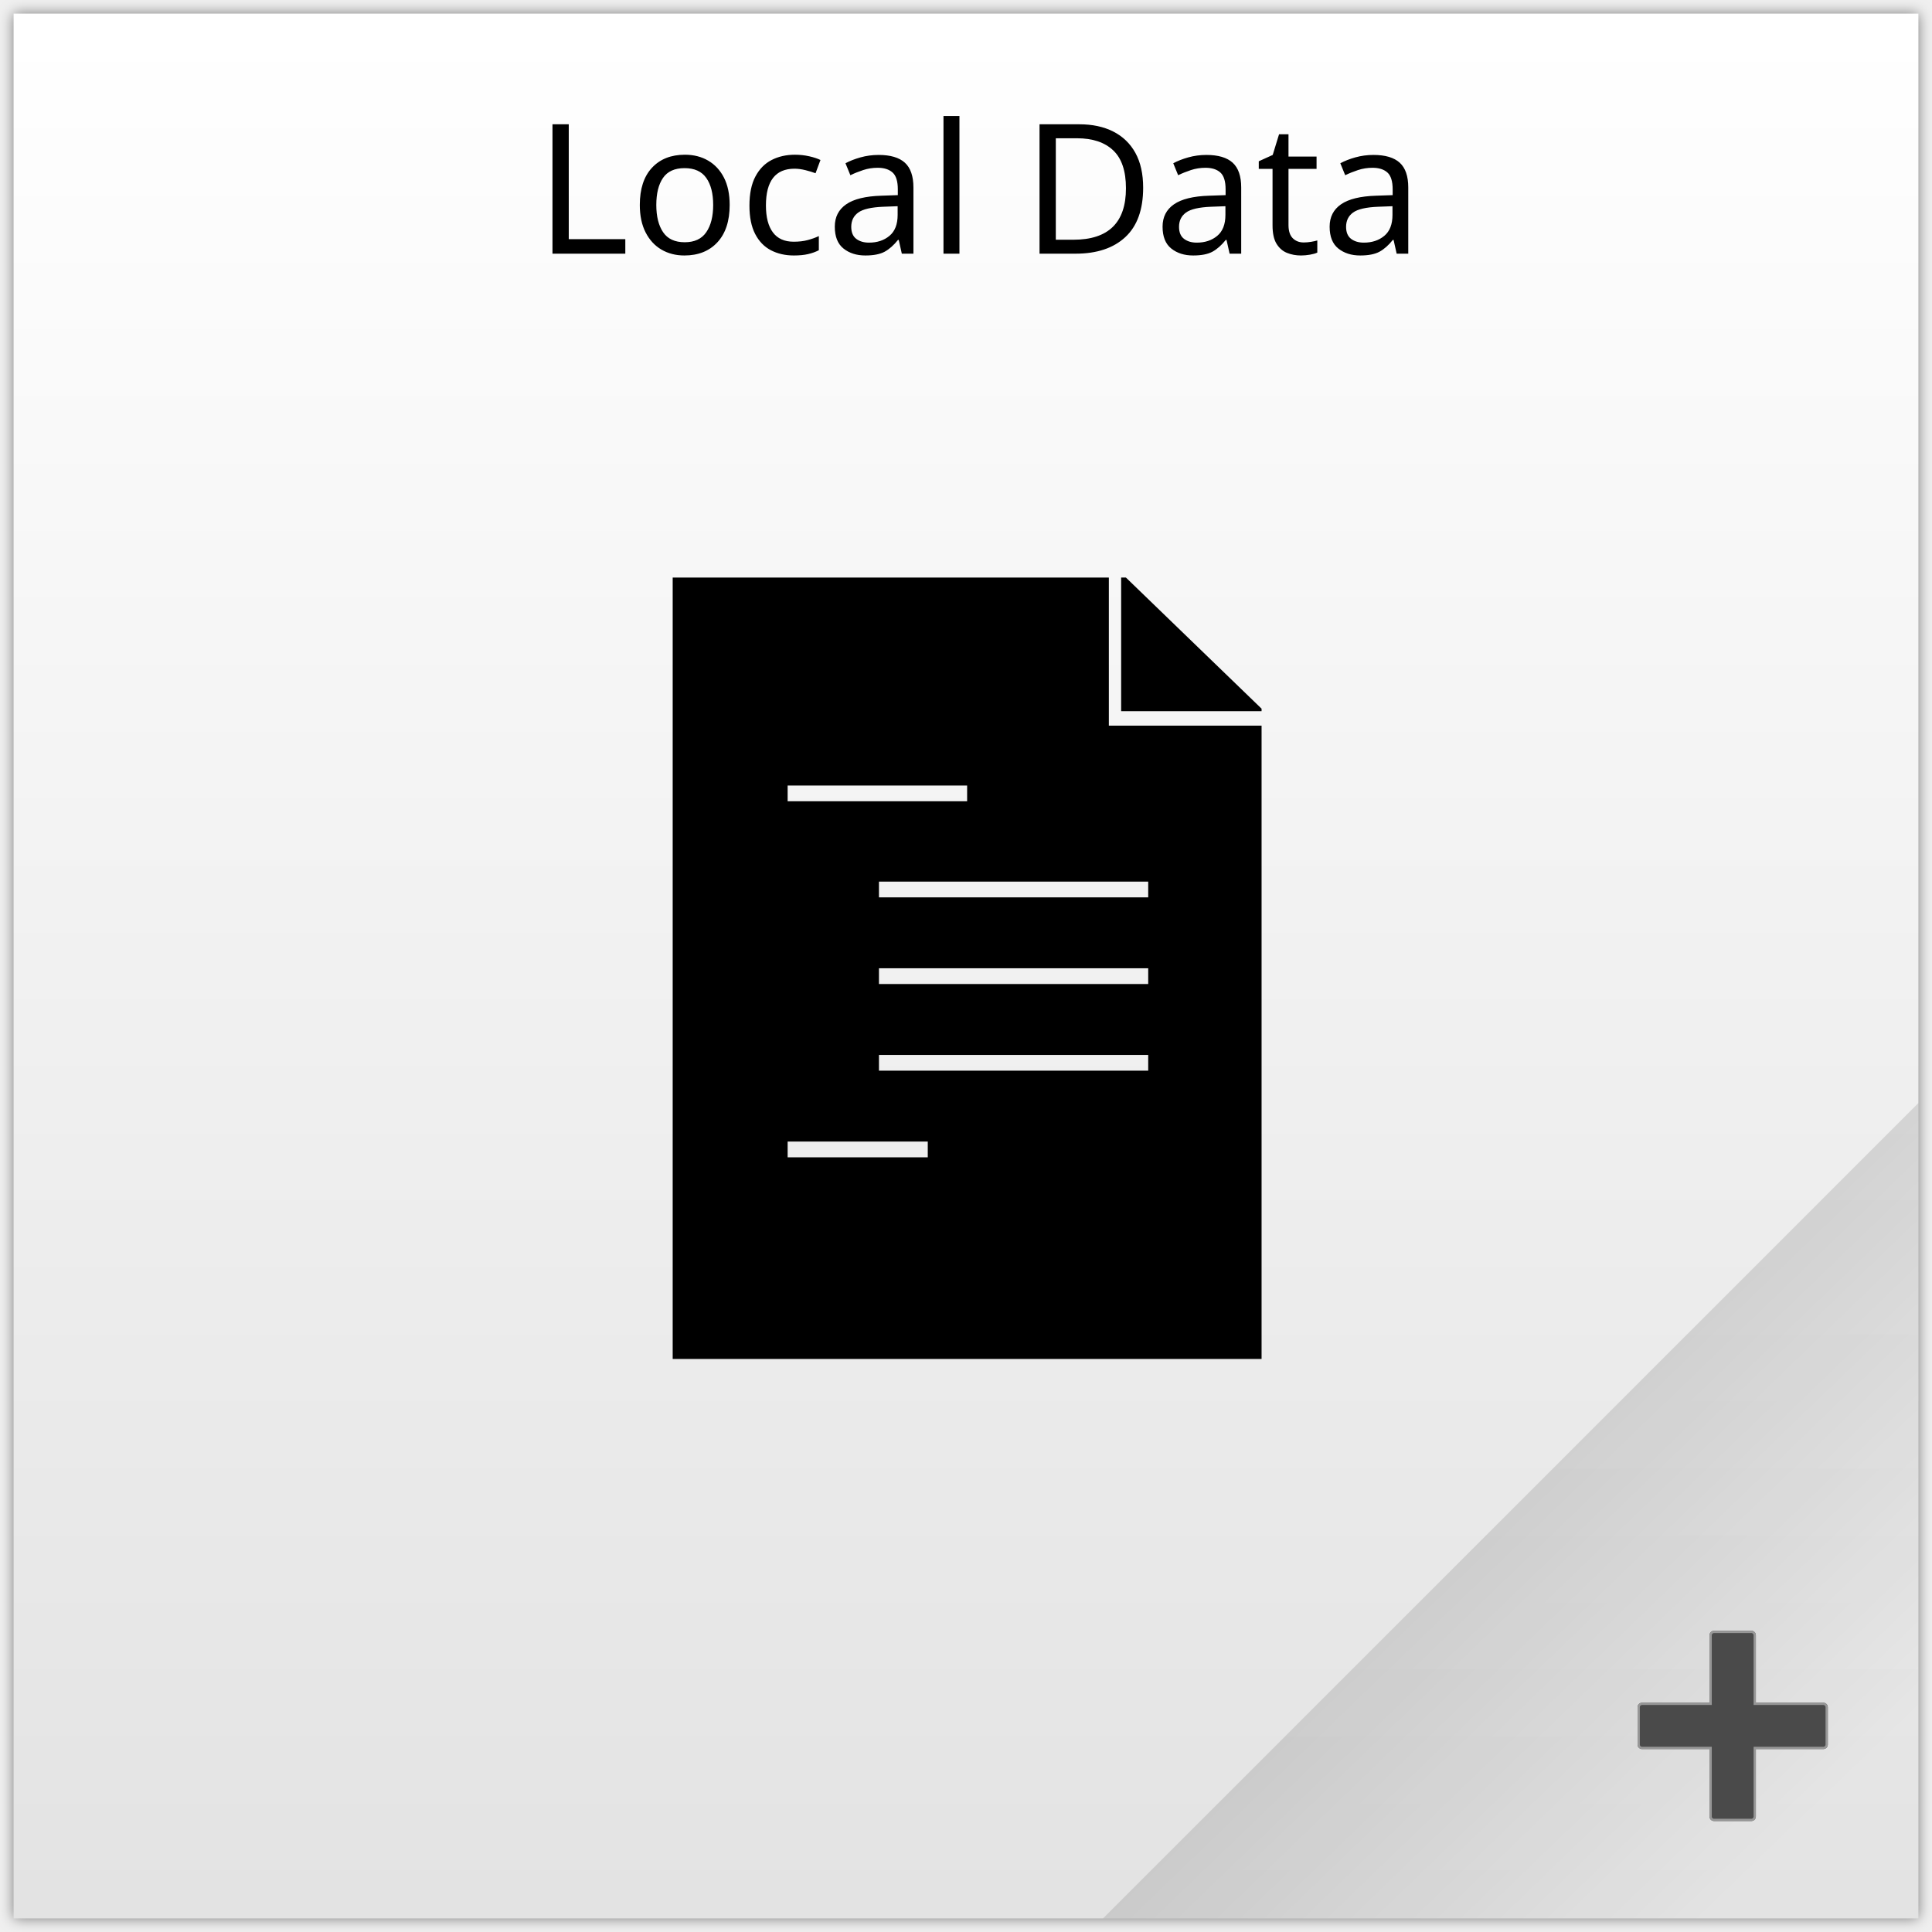
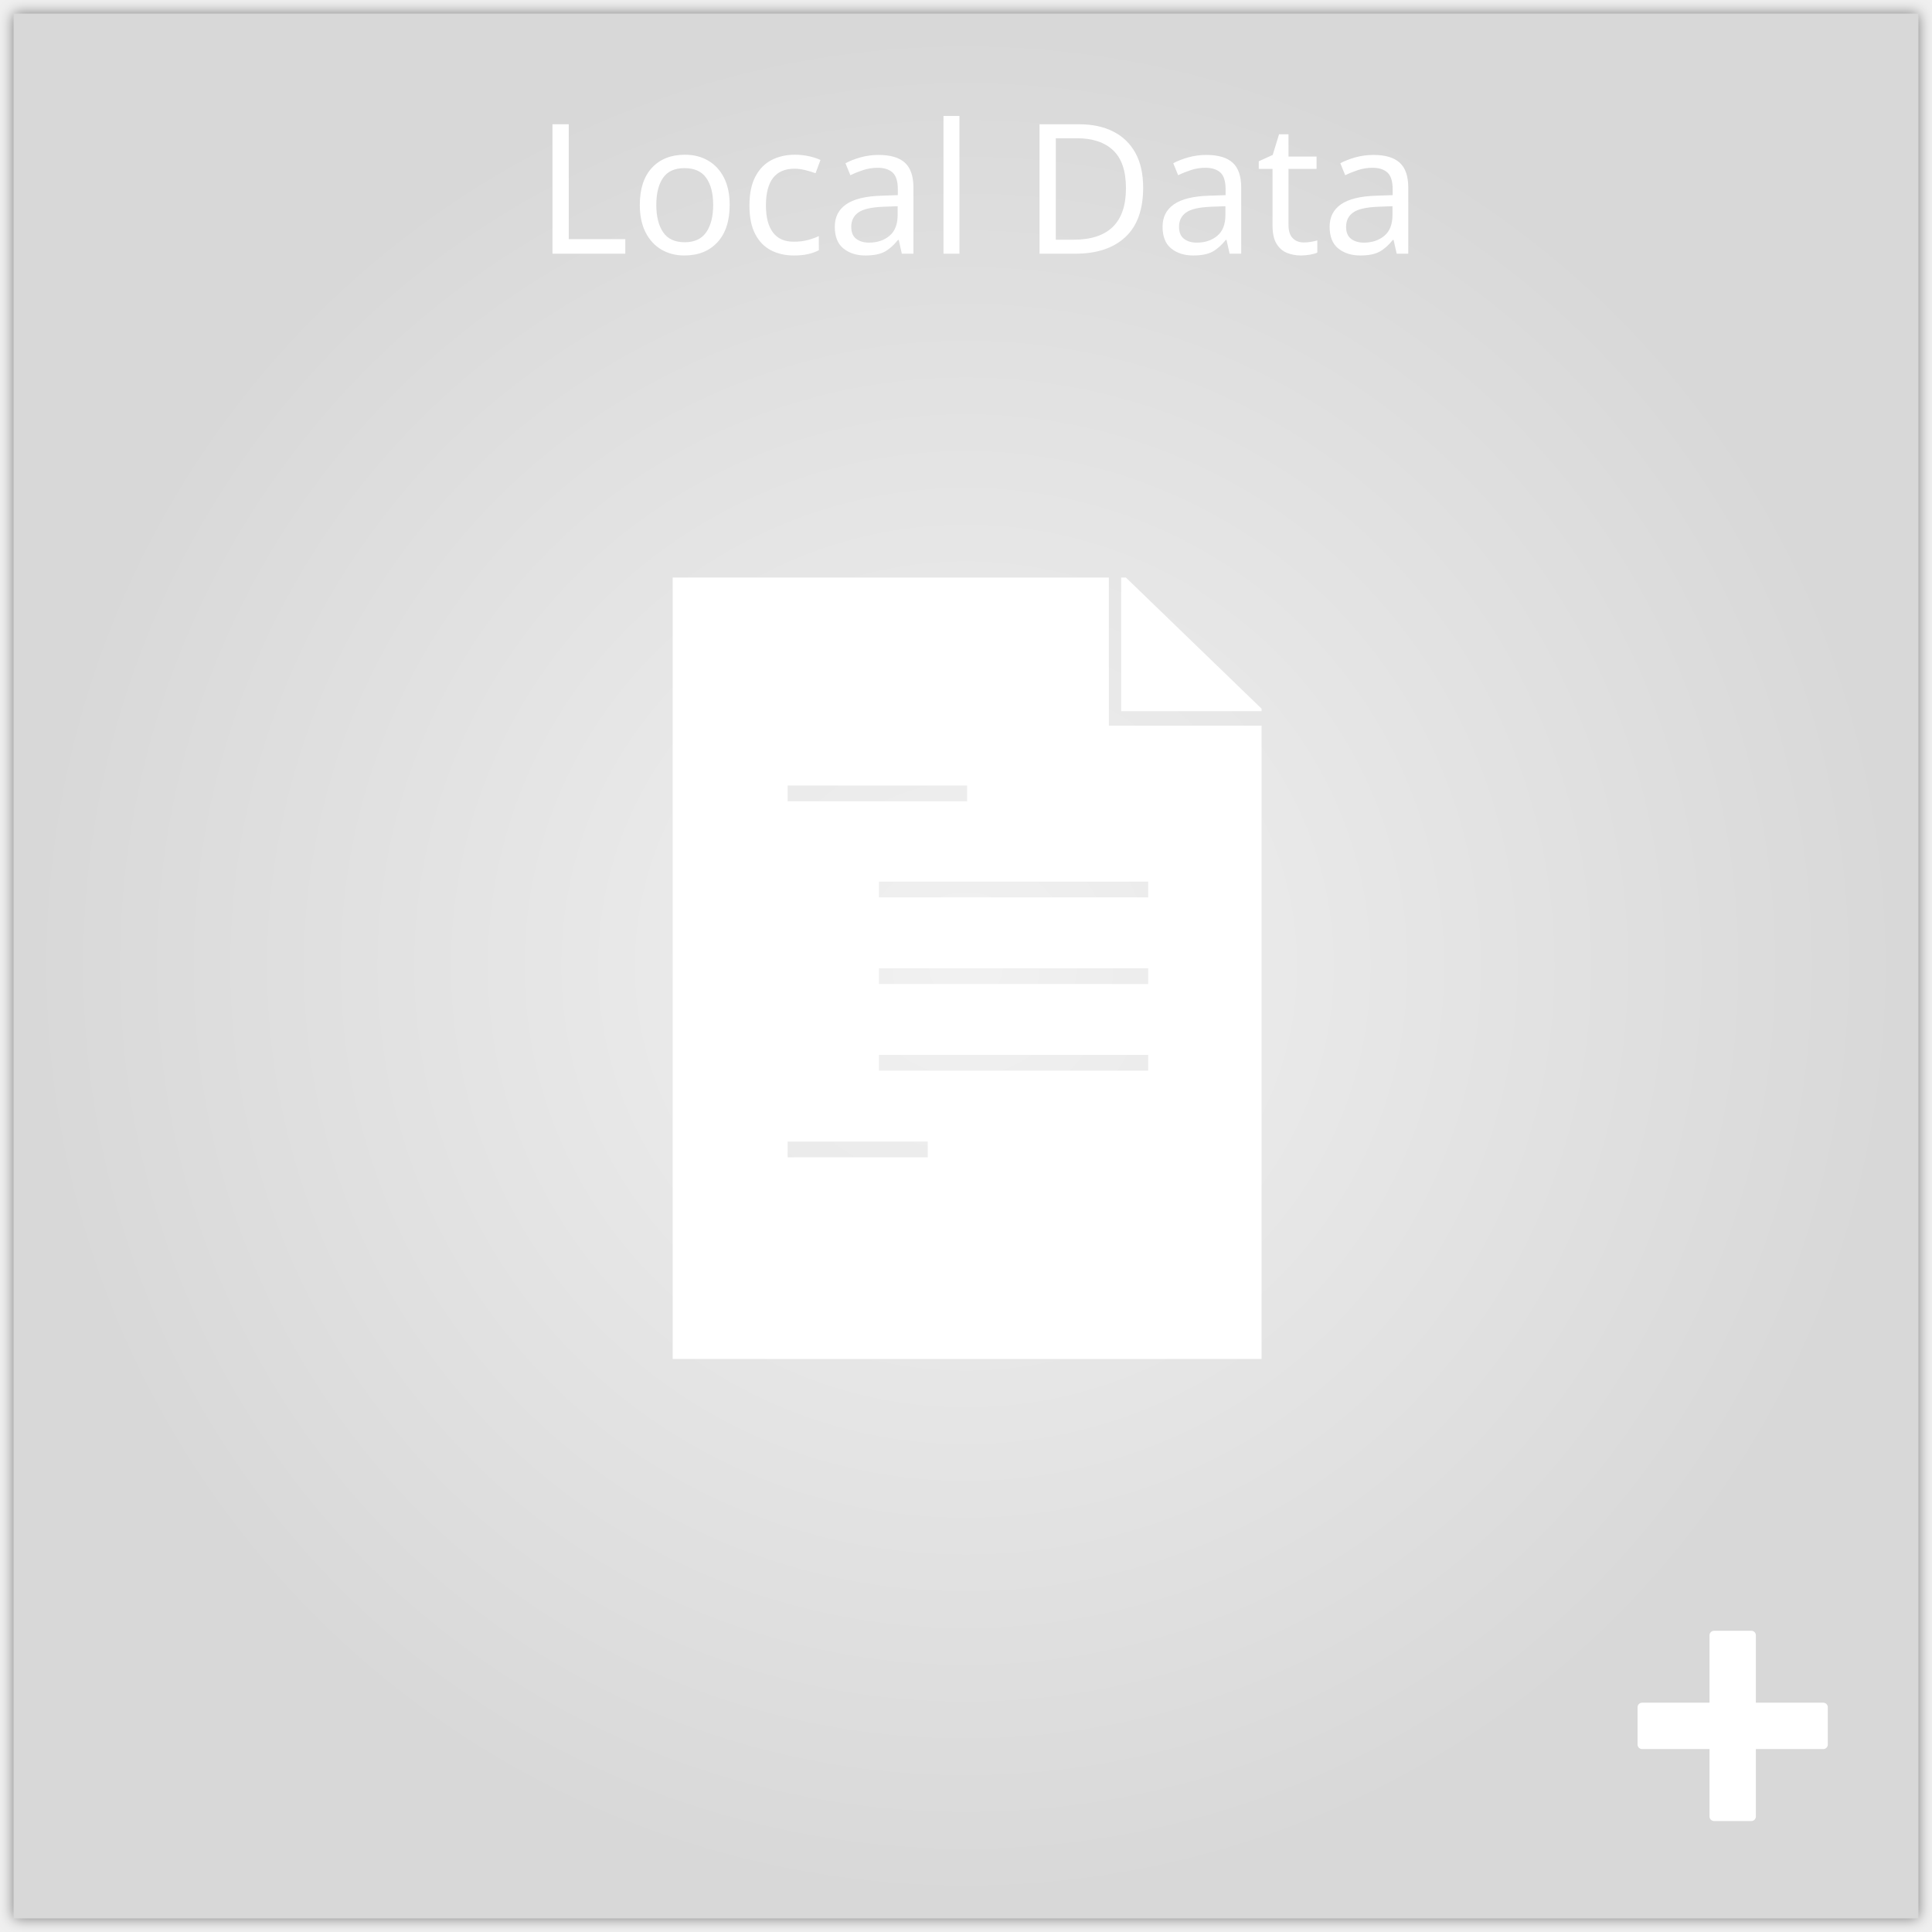
<svg xmlns="http://www.w3.org/2000/svg" xmlns:xlink="http://www.w3.org/1999/xlink" width="853px" height="853px" viewBox="0 0 853 853" version="1.1">
  <defs>
-     <linearGradient x1="50%" y1="0%" x2="50%" y2="100%" id="linearGradient-1">
-       <stop stop-color="#FFFFFF" offset="0%" />
-       <stop stop-color="#E3E3E3" offset="100%" />
-     </linearGradient>
+     <radialGradient cx="50%" cy="50%" fx="50%" fy="50%" r="50%" id="radialGradient-1">
+       <stop stop-color="#FFFFFF" stop-opacity="0.5" offset="0%" />
+       <stop stop-color="#000000" stop-opacity="0.5" offset="100%" />
+     </radialGradient>
    <rect id="path-2" x="0" y="0" width="841" height="841" />
    <filter x="-1.1%" y="-1.1%" width="102.1%" height="102.1%" filterUnits="objectBoundingBox" id="filter-3">
      <feOffset dx="0" dy="0" in="SourceAlpha" result="shadowOffsetOuter1" />
      <feGaussianBlur stdDeviation="3" in="shadowOffsetOuter1" result="shadowBlurOuter1" />
+       <feComposite in="shadowBlurOuter1" in2="SourceAlpha" operator="out" result="shadowBlurOuter1" />
      <feColorMatrix values="0 0 0 0 0   0 0 0 0 0   0 0 0 0 0  0 0 0 0.5 0" type="matrix" in="shadowBlurOuter1" />
    </filter>
-     <linearGradient x1="88.482%" y1="86.122%" x2="50%" y2="46.204%" id="linearGradient-4">
-       <stop stop-color="#FFFFFF" offset="0%" />
-       <stop stop-color="#ACACAC" offset="100%" />
+     <linearGradient x1="87.847%" y1="85.463%" x2="51.633%" y2="47.899%" id="linearGradient-4">
+       <stop stop-color="#454545" offset="0%" />
+       <stop stop-color="#555555" offset="100%" />
    </linearGradient>
-     <path d="M769.235,745.765 L799,745.765 C800.105,745.765 801,746.66 801,747.765 L801,764.235 C801,765.34 800.105,766.235 799,766.235 L769.235,766.235 L769.235,796 C769.235,797.105 768.34,798 767.235,798 L750.765,798 C749.66,798 748.765,797.105 748.765,796 L748.765,766.235 L719,766.235 C717.895,766.235 717,765.34 717,764.235 L717,747.765 C717,746.66 717.895,745.765 719,745.765 L748.765,745.765 L748.765,716 C748.765,714.895 749.66,714 750.765,714 L767.235,714 C768.34,714 769.235,714.895 769.235,716 L769.235,745.765 Z" id="path-5" />
  </defs>
  <g id="Page-1" stroke="none" stroke-width="1" fill="none" fill-rule="evenodd">
    <g id="Artboard-13" transform="translate(-1315, -2333)">
      <g id="Shaders" transform="translate(1321, 2339)">
        <g id="Rectangle">
          <use fill="black" fill-opacity="1" filter="url(#filter-3)" xlink:href="#path-2" />
-           <use fill="url(#linearGradient-1)" fill-rule="evenodd" xlink:href="#path-2" />
+           <use fill-opacity="0.2" fill="url(#radialGradient-1)" fill-rule="evenodd" xlink:href="#path-2" />
        </g>
-         <text id="Local-Data" font-family="AvenirNext-Regular, Avenir Next" font-size="80" font-weight="normal" fill="#000000">
+         <text id="Local-Data" font-family="AvenirNext-Regular, Avenir Next" font-size="80" font-weight="normal" fill="#FFFFFF">
          <tspan x="230.16" y="106">Local Data</tspan>
        </text>
-         <polygon id="Rectangle-24" fill="url(#linearGradient-4)" opacity="0.363" style="mix-blend-mode: multiply;" points="841 481 841 841 481 841" />
-         <g id="Combined-Shape">
-           <use fill="#4A4A4A" fill-rule="evenodd" xlink:href="#path-5" />
-           <path stroke="#979797" stroke-width="1" d="M799,746.265 L768.735,746.265 L768.735,716 C768.735,715.172 768.064,714.5 767.235,714.5 L750.765,714.5 C749.936,714.5 749.265,715.172 749.265,716 L749.265,746.265 L719,746.265 C718.172,746.265 717.5,746.936 717.5,747.765 L717.5,764.235 C717.5,765.064 718.172,765.735 719,765.735 L749.265,765.735 L749.265,796 C749.265,796.828 749.936,797.5 750.765,797.5 L767.235,797.5 C768.064,797.5 768.735,796.828 768.735,796 L768.735,765.735 L799,765.735 C799.828,765.735 800.5,765.064 800.5,764.235 L800.5,747.765 C800.5,746.936 799.828,746.265 799,746.265 Z" />
-         </g>
-         <g id="Group-5" transform="translate(291, 249)" fill="#000000">
+         <polygon id="Rectangle-24" fill="url(#linearGradient-4)" opacity="0.176" style="mix-blend-mode: lighten;" points="841 481 841 841 481 841" />
+         <path d="M769.235,745.765 L799,745.765 C800.105,745.765 801,746.66 801,747.765 L801,764.235 C801,765.34 800.105,766.235 799,766.235 L769.235,766.235 L769.235,796 C769.235,797.105 768.34,798 767.235,798 L750.765,798 C749.66,798 748.765,797.105 748.765,796 L748.765,766.235 L719,766.235 C717.895,766.235 717,765.34 717,764.235 L717,747.765 C717,746.66 717.895,745.765 719,745.765 L748.765,745.765 L748.765,716 C748.765,714.895 749.66,714 750.765,714 L767.235,714 C768.34,714 769.235,714.895 769.235,716 L769.235,745.765 Z" id="Combined-Shape" fill="#FFFFFF" />
+         <g id="Group-5" transform="translate(291, 249)" fill="#FFFFFF">
          <path d="M91.07,134.244 L91.07,141.2 L209.947,141.2 L209.947,134.244 L91.07,134.244 Z M192.567,0 L192.567,65.383 L260,65.383 L260,345 L0,345 L0,0 L192.567,0 Z M50.749,91.815 L50.749,98.77 L130,98.77 L130,91.815 L50.749,91.815 Z M91.07,172.5 L91.07,179.456 L209.947,179.456 L209.947,172.5 L91.07,172.5 Z M91.07,210.756 L91.07,217.712 L209.947,217.712 L209.947,210.756 L91.07,210.756 Z M50.749,249.012 L50.749,255.968 L112.62,255.968 L112.62,249.012 L50.749,249.012 Z" id="Combined-Shape" />
          <path d="M198,0 L200.106,0 L260,57.89 L260,59 L198,59 L198,0 Z" id="Combined-Shape" />
        </g>
      </g>
    </g>
  </g>
</svg>
